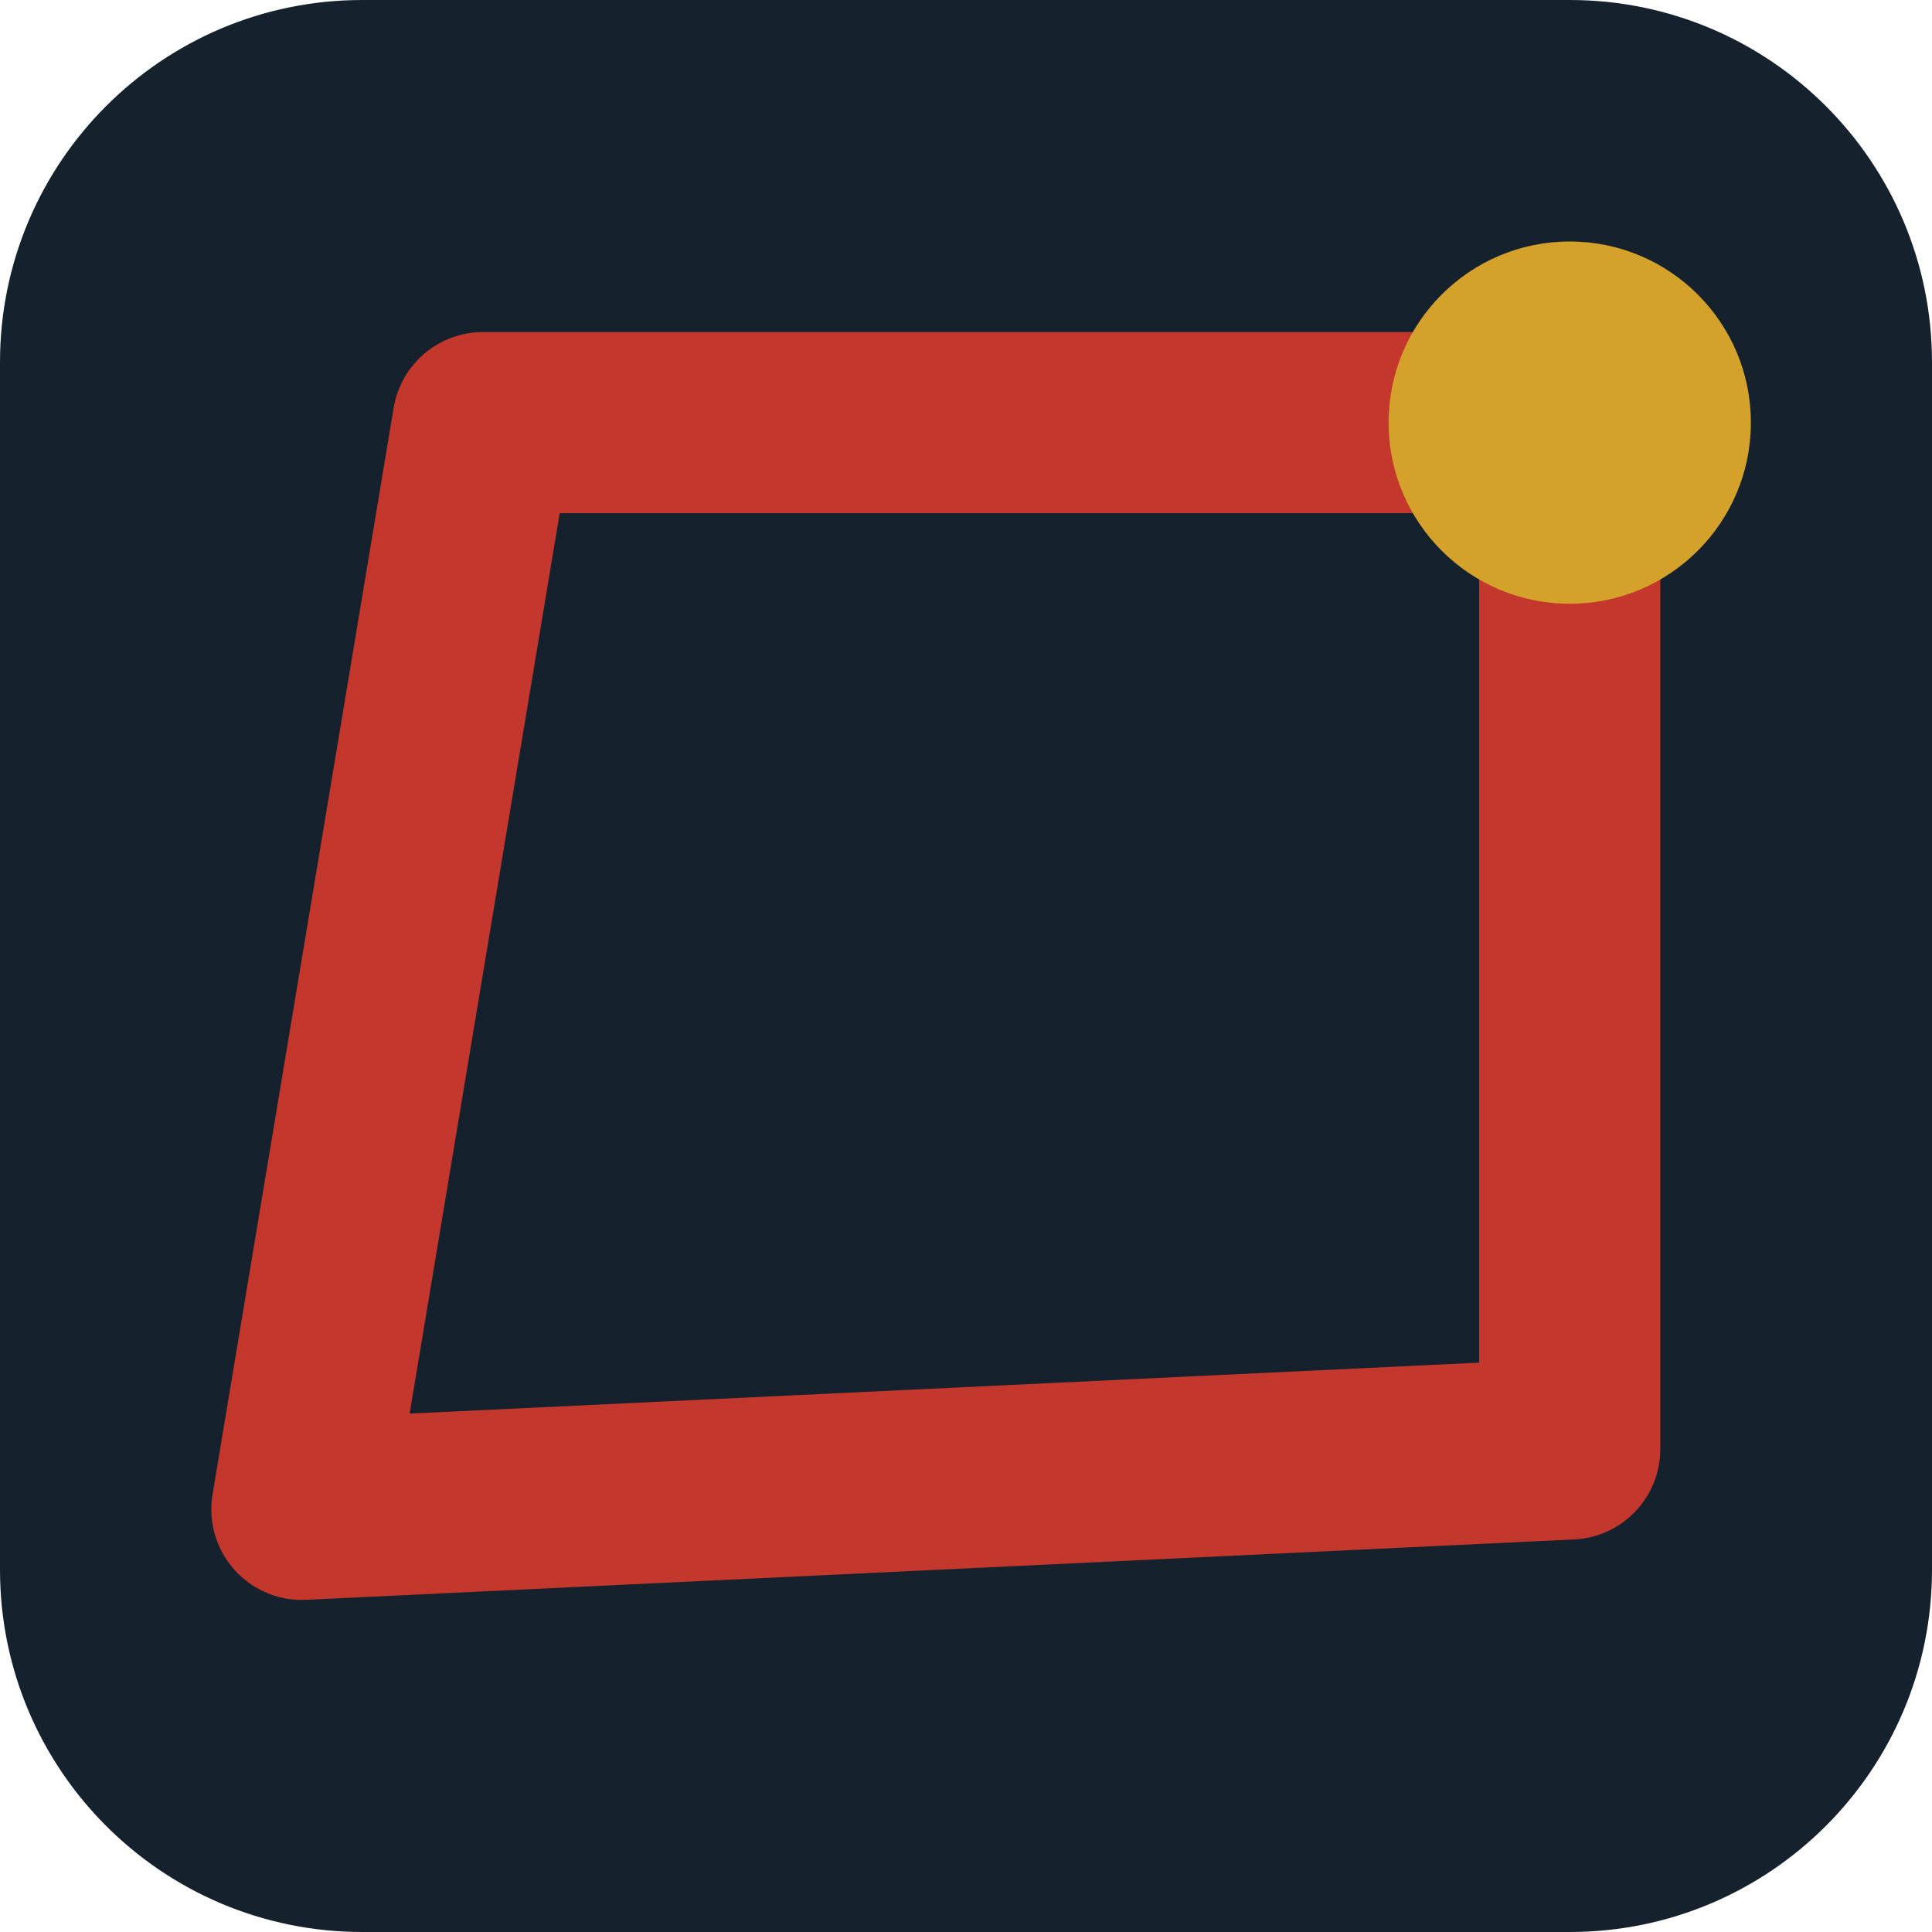
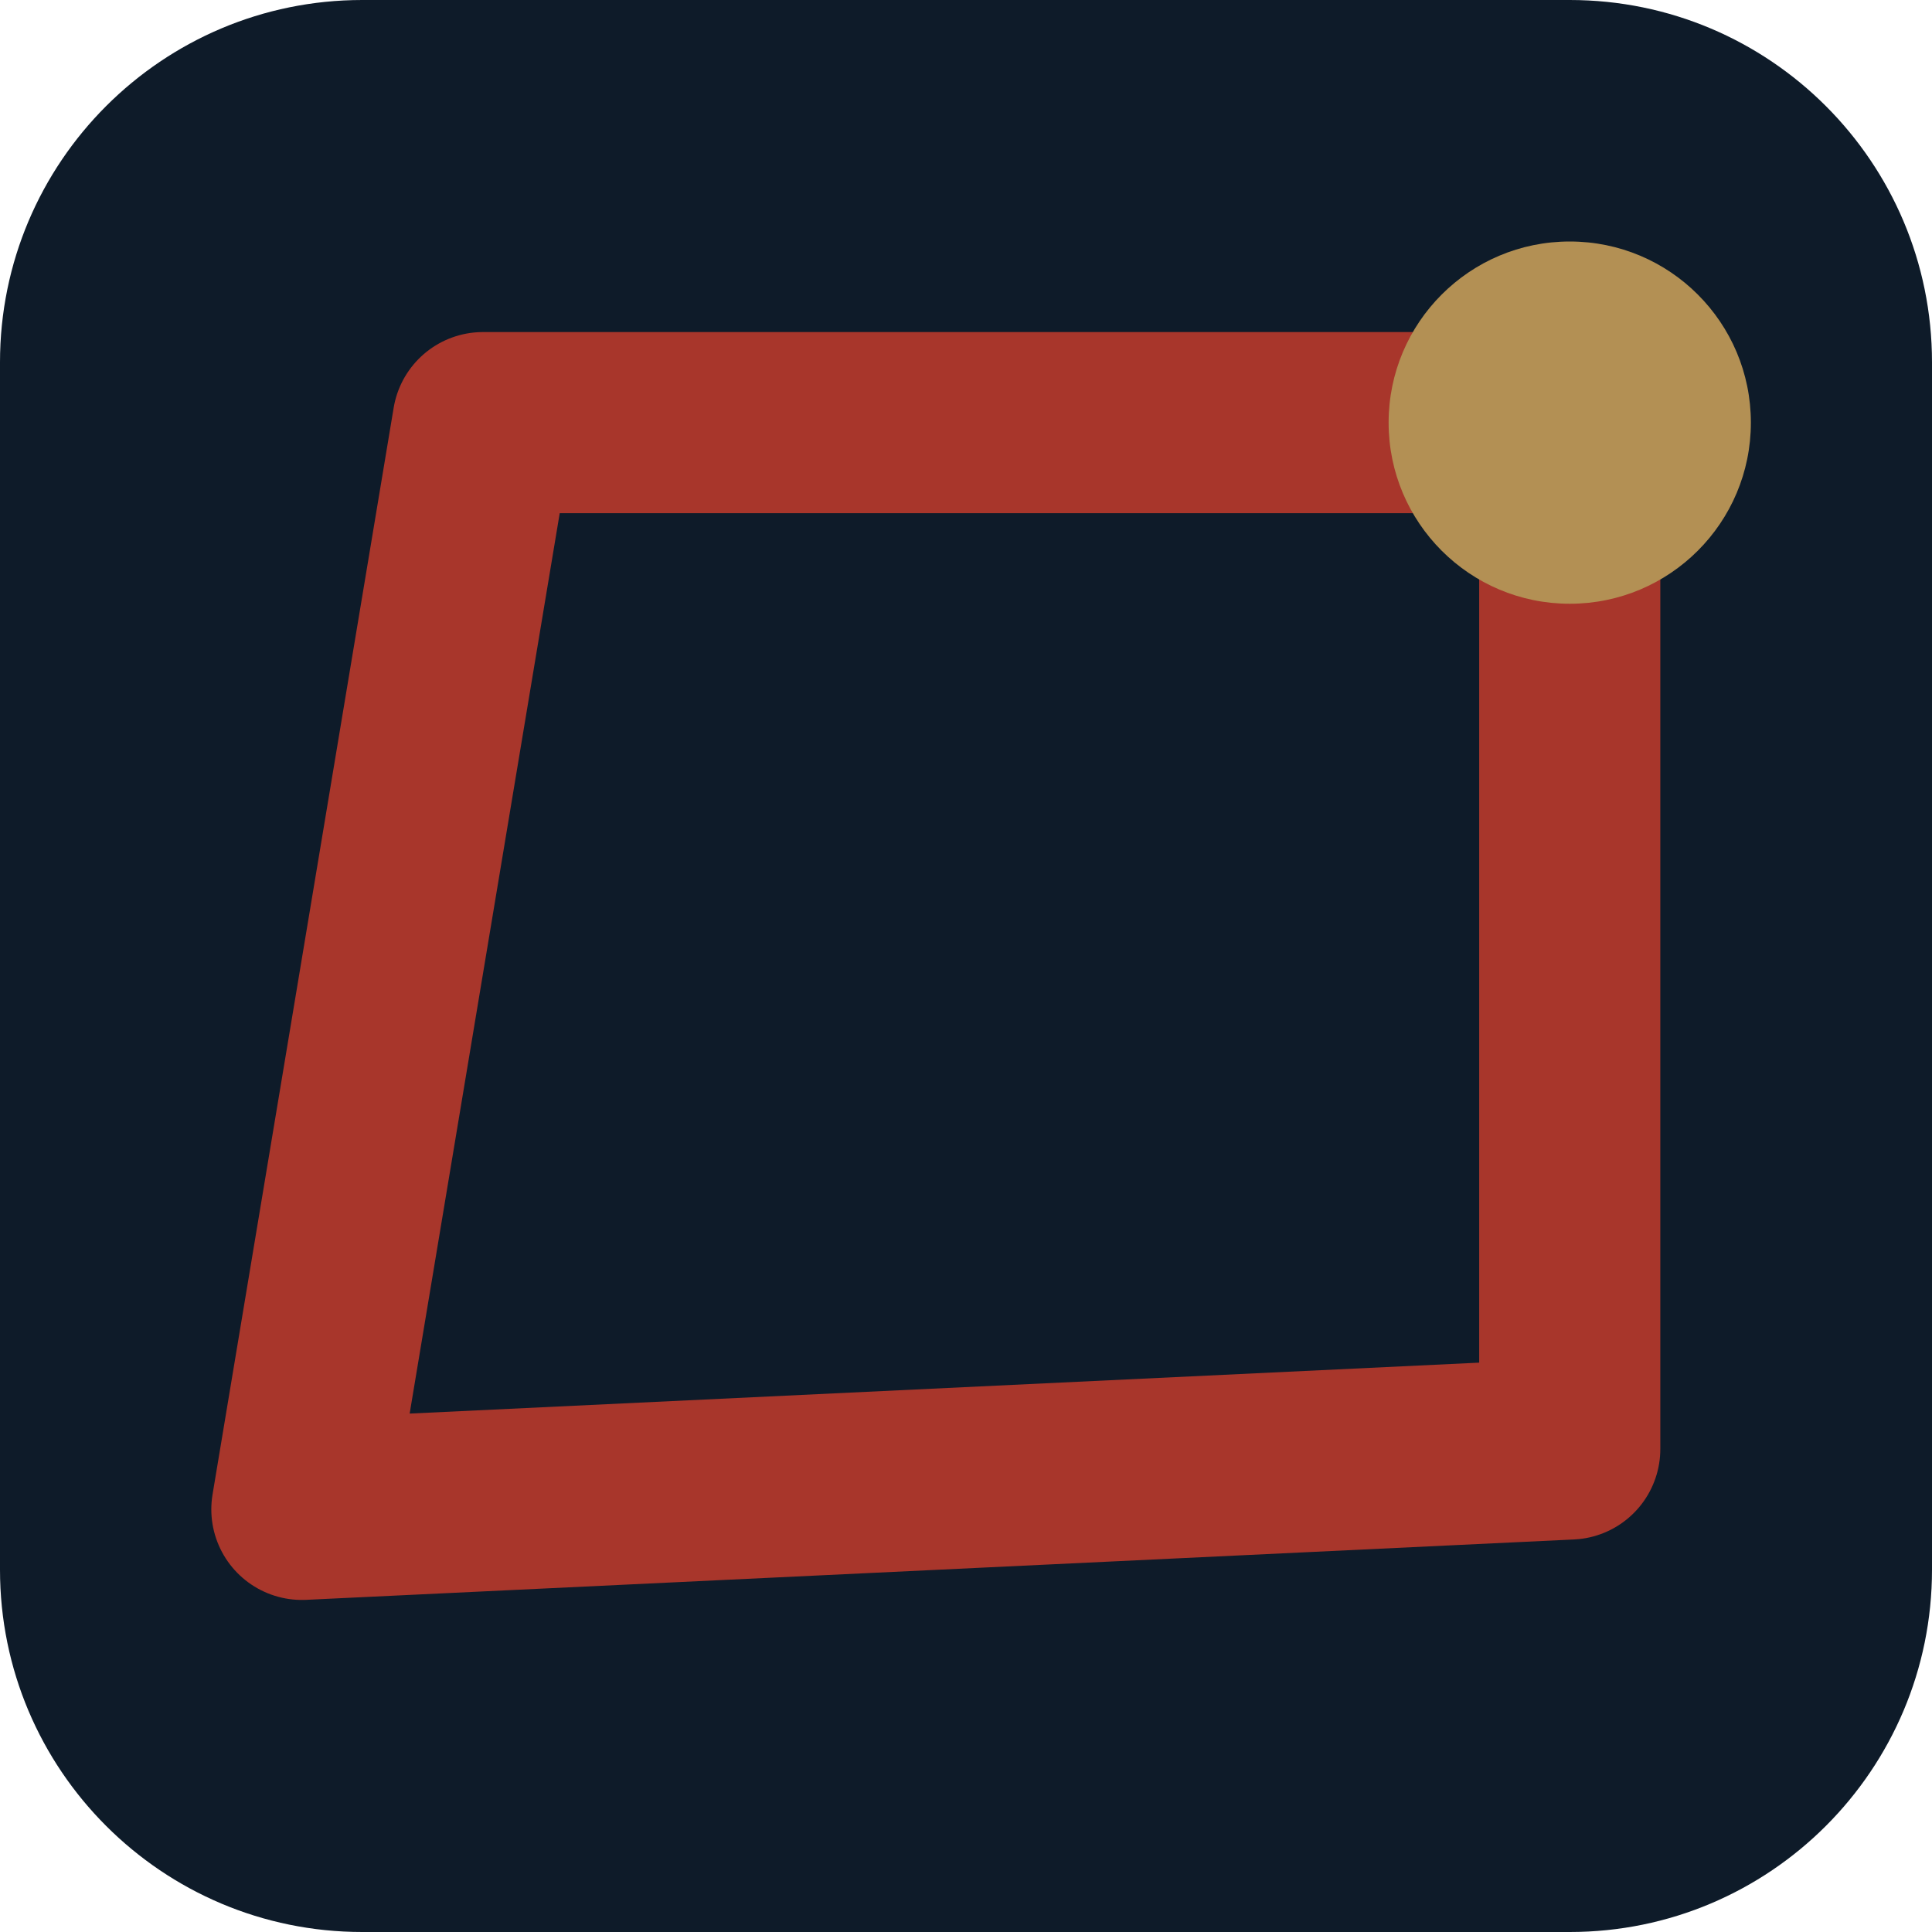
<svg xmlns="http://www.w3.org/2000/svg" viewBox="0 0 32 32">
-   <rect width="32" height="32" rx="6" fill="#15222E" />
-   <path d="M8 7 L26 7 L26 24 L5 25 Z" fill="none" stroke="#C4372C" stroke-width="3" stroke-linejoin="round" />
-   <circle cx="26" cy="7" r="3" fill="#D4A22B" />
+   <rect width="32" height="32" rx="6" fill="#0E1B29" />
+   <path d="M8 7 L26 7 L26 24 L5 25 Z" fill="none" stroke="#A8362B" stroke-width="3" stroke-linejoin="round" />
+   <circle cx="26" cy="7" r="3" fill="#B39054" />
</svg>
